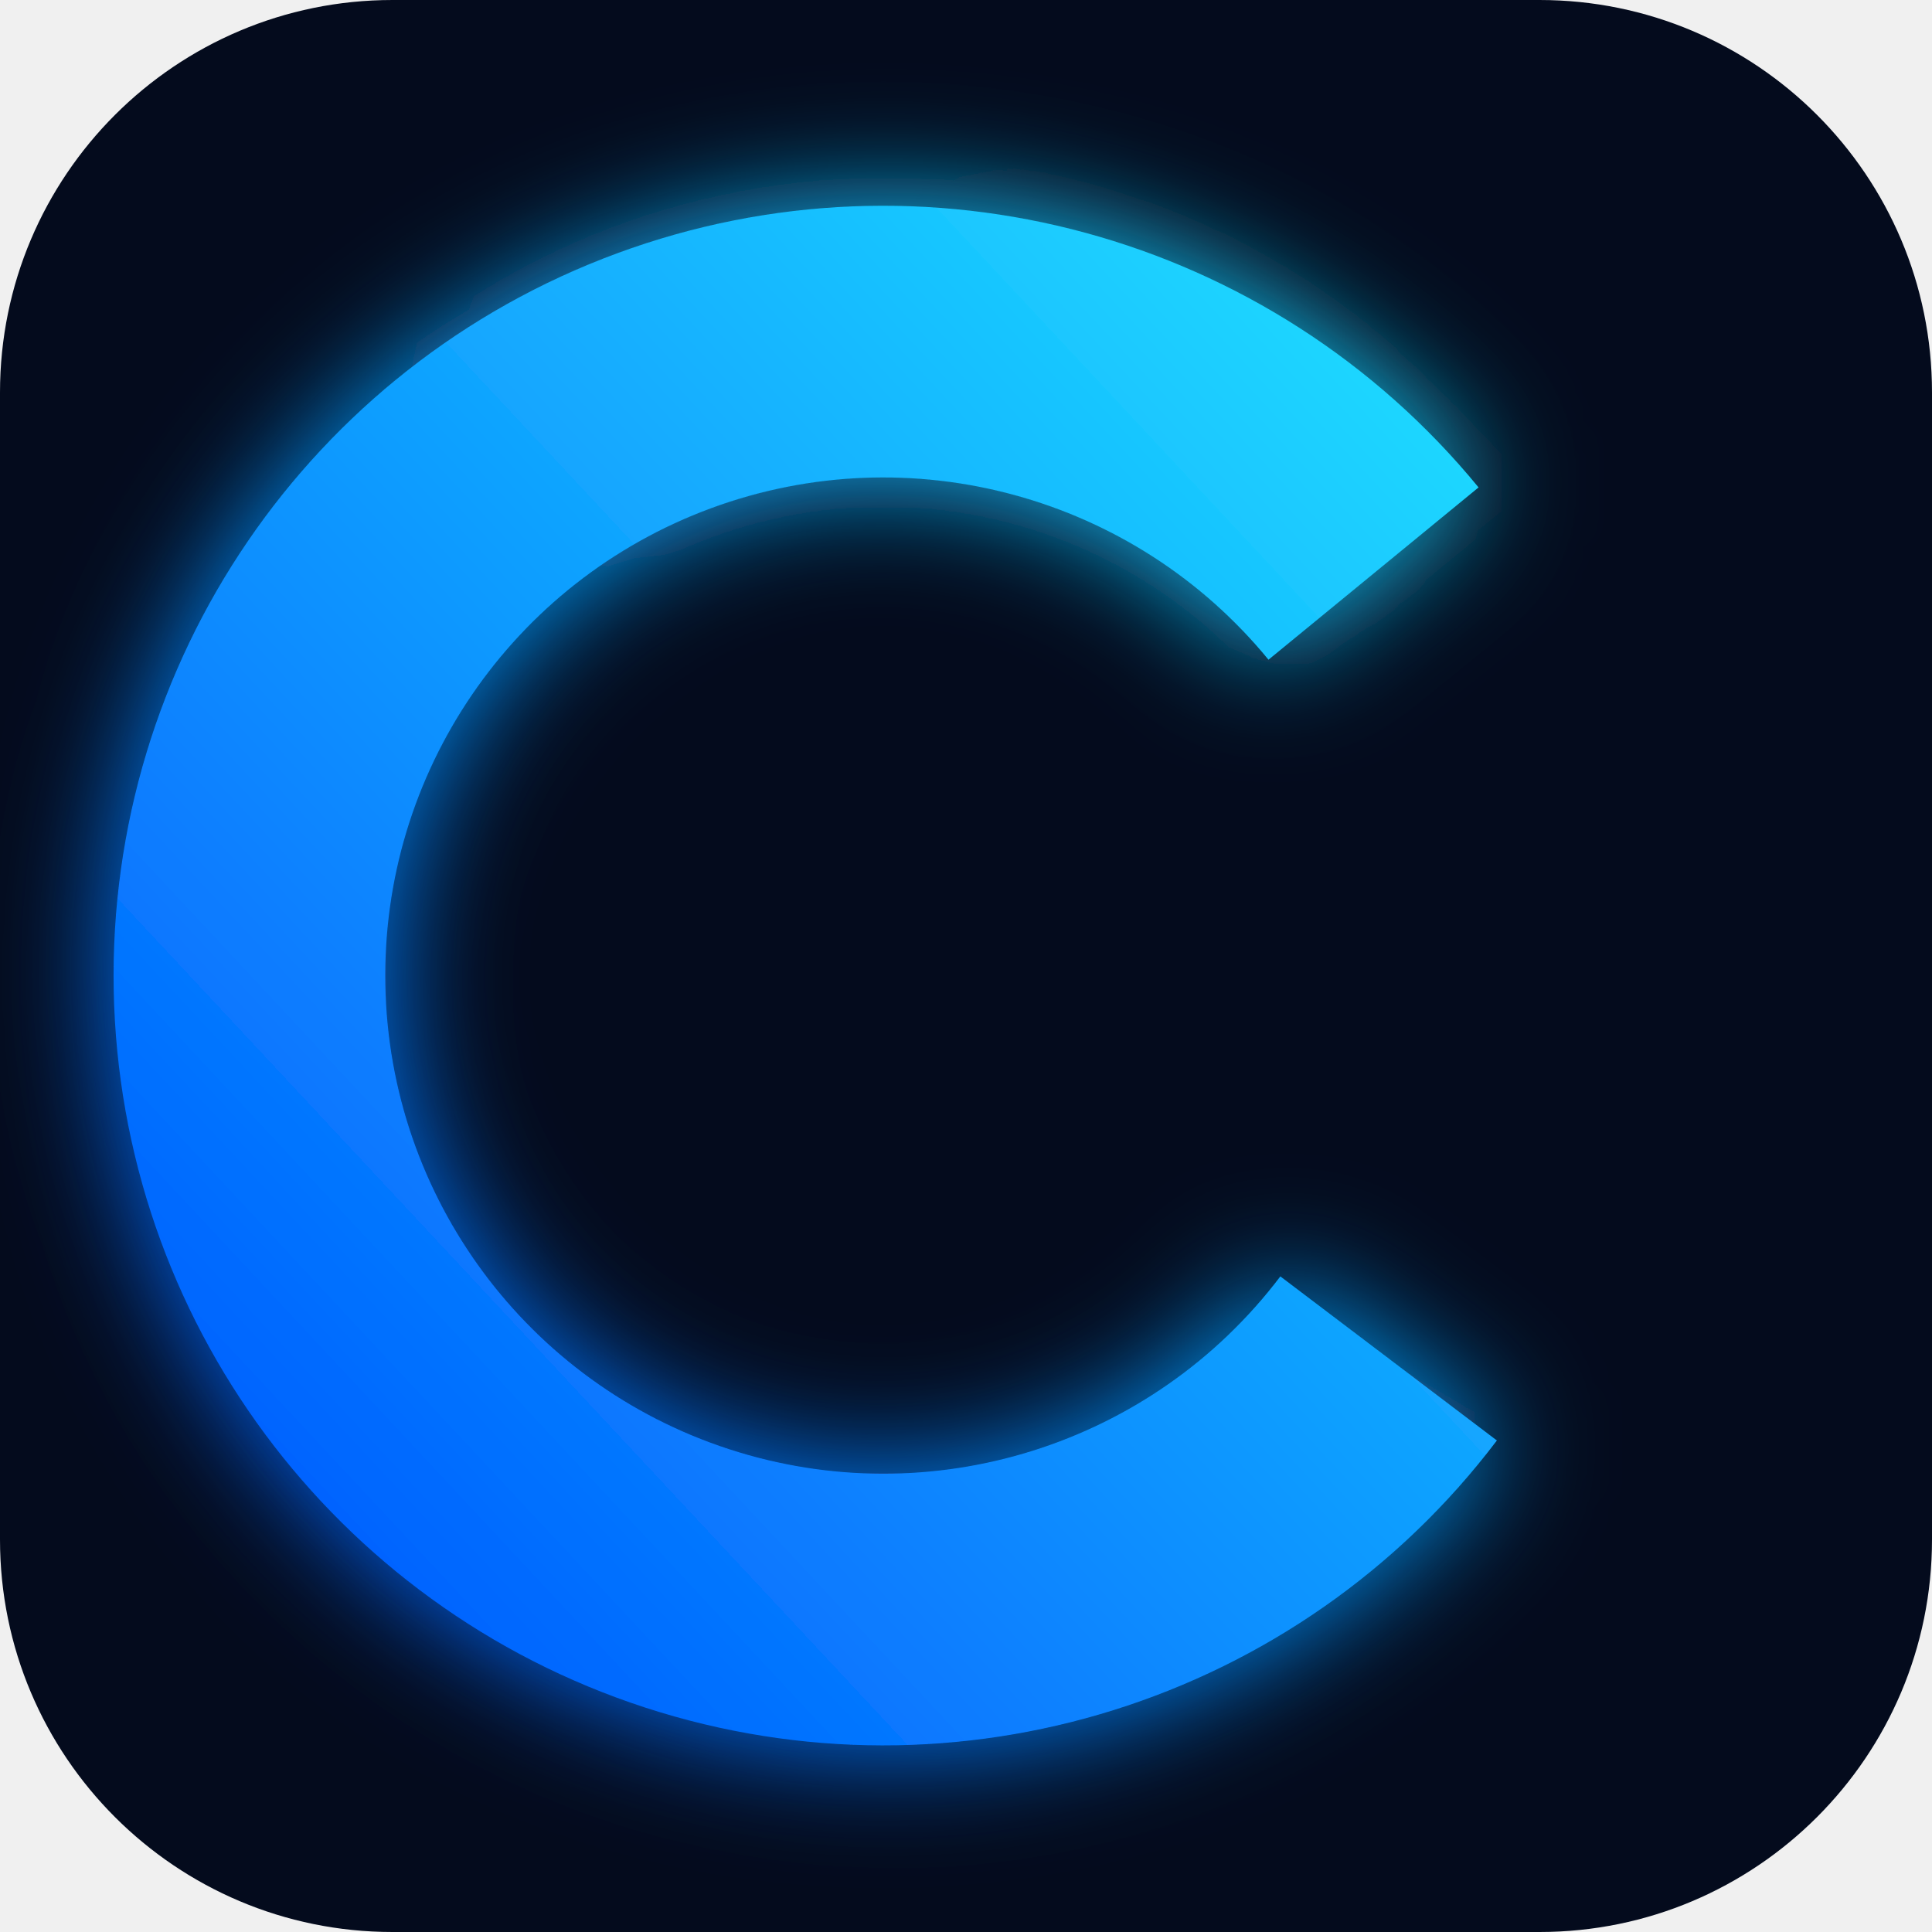
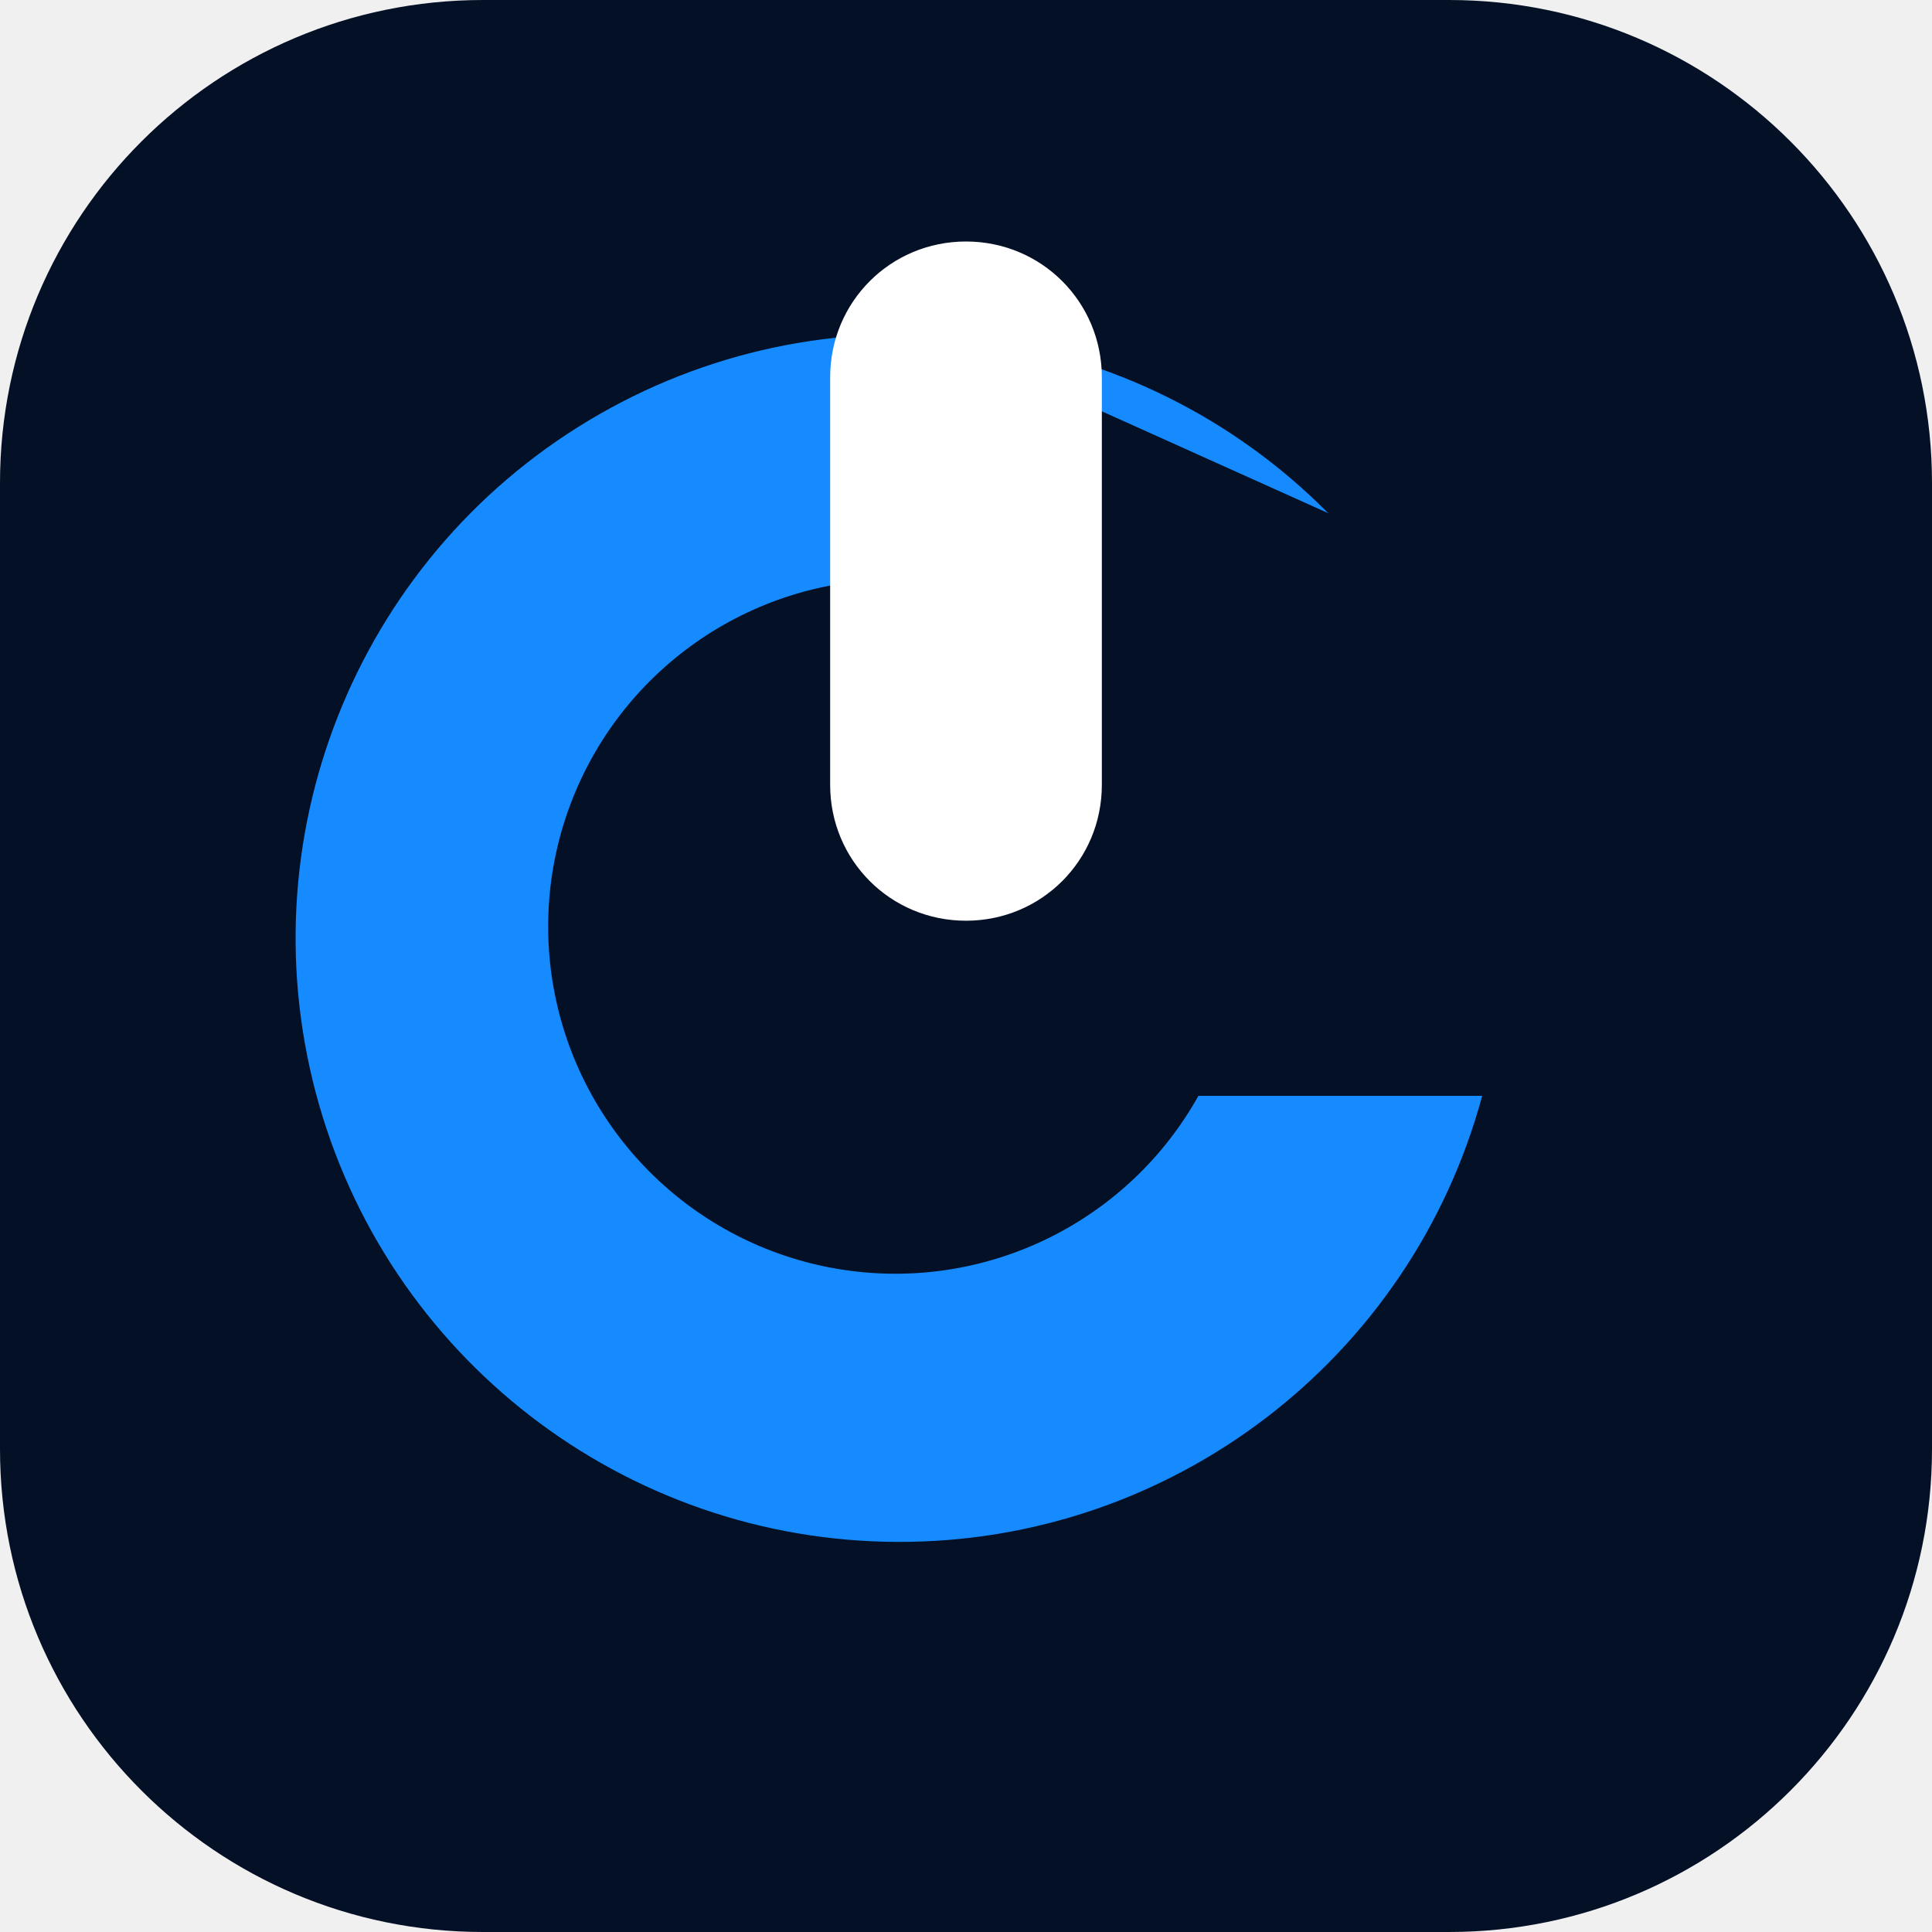
- <svg xmlns="http://www.w3.org/2000/svg" viewBox="0 0 128 128">
-   <defs>
-     <linearGradient id="g" x1="18" x2="108" y1="106" y2="22" gradientUnits="userSpaceOnUse">
-       <stop stop-color="#005cff" />
-       <stop offset="1" stop-color="#21e6ff" />
-     </linearGradient>
-     <filter id="glow" x="-50%" y="-50%" width="200%" height="200%">
-       <feGaussianBlur stdDeviation="4" result="b" />
-       <feMerge>
-         <feMergeNode in="b" />
-         <feMergeNode in="SourceGraphic" />
-       </feMerge>
-     </filter>
-   </defs>
-   <rect width="128" height="128" rx="26" fill="#040b1d" />
-   <path d="M91 38a42 42 0 1 0 1 52" fill="none" stroke="url(#g)" stroke-width="18" stroke-linecap="butt" filter="url(#glow)" />
-   <path d="M64 18v38" stroke="#fff" stroke-width="16" stroke-linecap="round" filter="url(#glow)" />
+ <svg xmlns="http://www.w3.org/2000/svg" viewBox="0 0 64 64">
+   <rect width="64" height="64" rx="16" fill="#041026" />
+   <path d="M44 17a20 20 0 1 0 5.1 19.3h-9.4A11.5 11.5 0 1 1 36 21.1V12a20.5 20.5 0 0 0-4-.4Z" fill="#168bff" />
+   <path d="M32 8c2.5 0 4.5 2 4.5 4.5V26c0 2.5-2 4.5-4.5 4.5s-4.5-2-4.5-4.5V12.5C27.5 10 29.5 8 32 8Z" fill="#fff" />
</svg>
